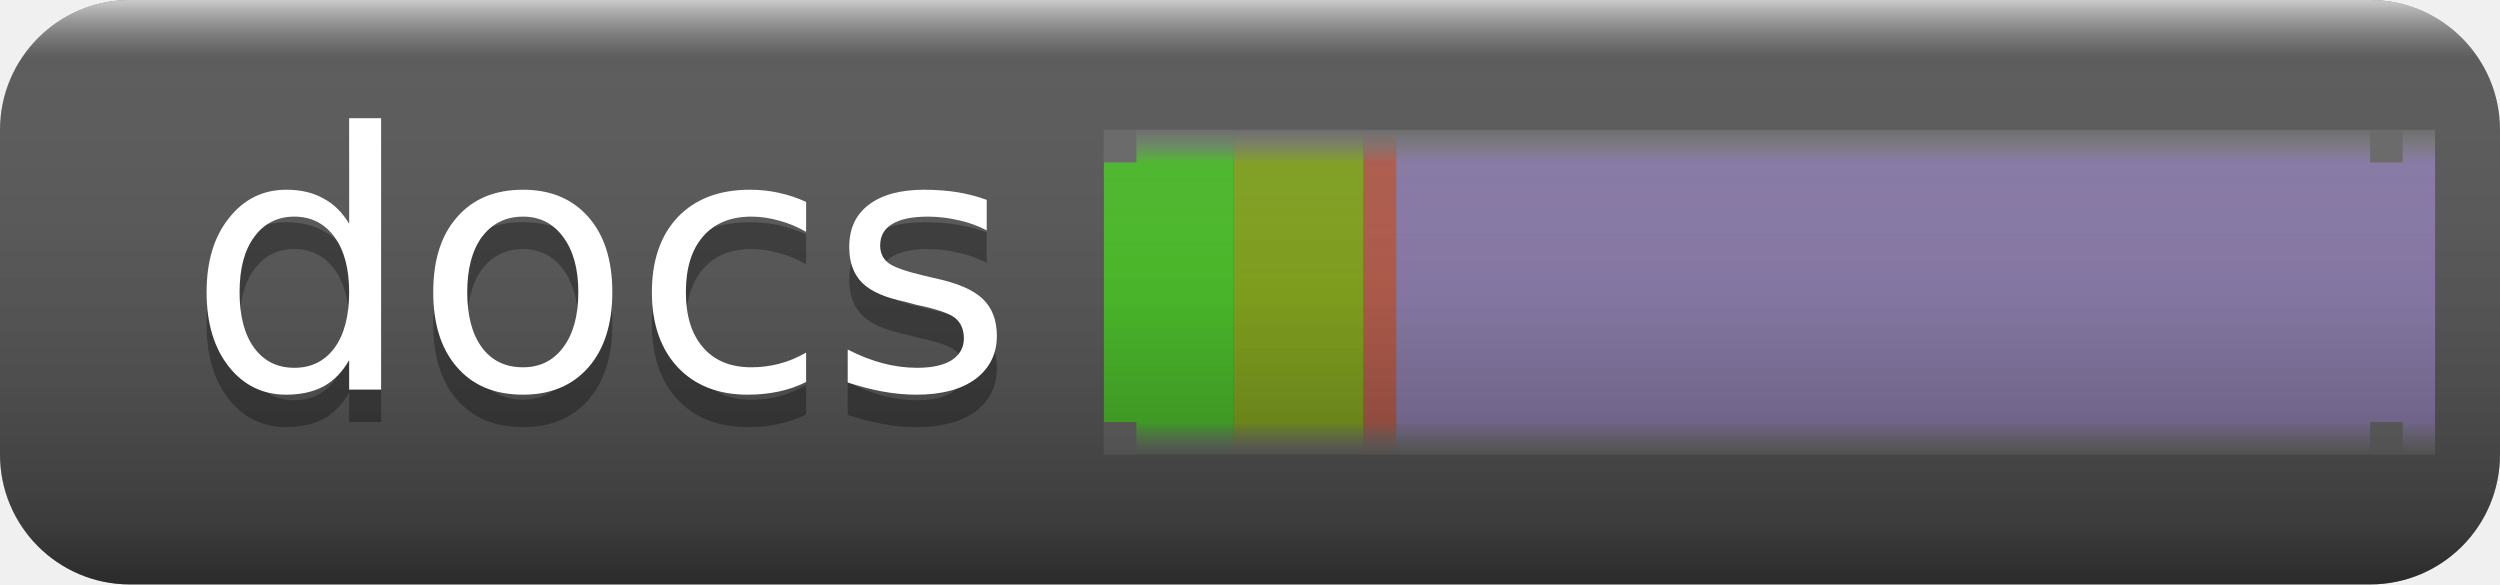
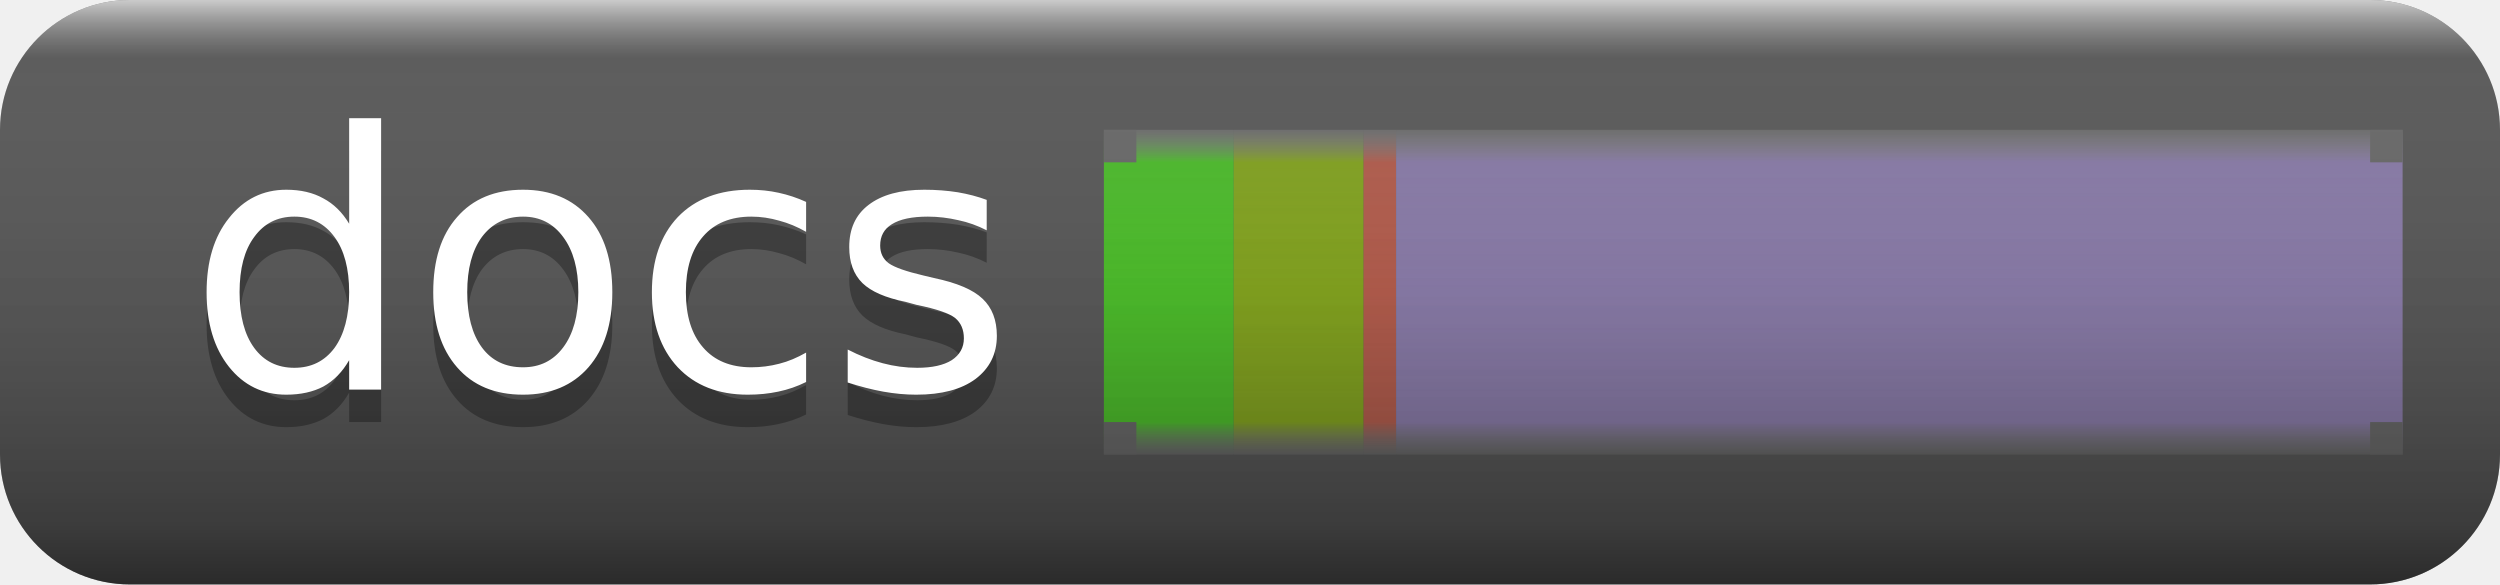
<svg xmlns="http://www.w3.org/2000/svg" width="77" height="18">
  <linearGradient id="bg" x2="0" y2="100%">
    <stop offset="0" stop-color="#fff" stop-opacity=".7" />
    <stop offset=".1" stop-color="#aaa" stop-opacity=".1" />
    <stop offset=".9" stop-opacity=".3" />
    <stop offset="1" stop-opacity=".5" />
  </linearGradient>
  <rect rx="4" width="77" height="18" fill="#555" />
  <linearGradient id="gA" x2="0" y2="100%">
    <stop offset="0" stop-color="#999" stop-opacity=".3" />
    <stop offset=".1" stop-color="#46cc1e" stop-opacity=".9" />
    <stop offset=".5" stop-color="#46cc1e" stop-opacity="1" />
    <stop offset=".9" stop-color="#46cc1e" stop-opacity=".9" />
    <stop offset="1" stop-color="#888" stop-opacity=".3" />
  </linearGradient>
  <rect x="34" y="4" width="4" height="10" fill="url(#gA)" />
  <linearGradient id="gB" x2="0" y2="100%">
    <stop offset="0" stop-color="#999" stop-opacity=".3" />
    <stop offset=".1" stop-color="#87ae10" stop-opacity=".9" />
    <stop offset=".5" stop-color="#87ae10" stop-opacity="1" />
    <stop offset=".9" stop-color="#87ae10" stop-opacity=".9" />
    <stop offset="1" stop-color="#888" stop-opacity=".3" />
  </linearGradient>
  <rect x="38" y="4" width="4" height="10" fill="url(#gB)" />
  <linearGradient id="gC" x2="0" y2="100%">
    <stop offset="0" stop-color="#999" stop-opacity=".3" />
    <stop offset=".1" stop-color="#c05946" stop-opacity=".9" />
    <stop offset=".5" stop-color="#c05946" stop-opacity="1" />
    <stop offset=".9" stop-color="#c05946" stop-opacity=".9" />
    <stop offset="1" stop-color="#888" stop-opacity=".3" />
  </linearGradient>
  <rect x="42" y="4" width="1" height="10" fill="url(#gC)" />
  <linearGradient id="gU" x2="0" y2="100%">
    <stop offset="0" stop-color="#999" stop-opacity=".3" />
    <stop offset=".1" stop-color="#8f7eb4" stop-opacity=".9" />
    <stop offset=".5" stop-color="#8f7eb4" stop-opacity="1" />
    <stop offset=".9" stop-color="#8f7eb4" stop-opacity=".9" />
    <stop offset="1" stop-color="#888" stop-opacity=".3" />
  </linearGradient>
-   <rect x="43" y="4" width="32" height="10" fill="url(#gU)" />
+   <rect x="43" y="4" width="31" height="10" fill="url(#gU)" />
  <rect x="34" y="4" width="1" height="1" fill="#666" />
  <rect x="34" y="13" width="1" height="1" fill="#666" />
  <rect x="73" y="4" width="1" height="1" fill="#666" />
  <rect x="73" y="13" width="1" height="1" fill="#666" />
  <rect rx="4" width="77" height="18" fill="url(#bg)" />
  <g fill="#fff" text-anchor="middle" font-family="DejaVu Sans,Verdana,Geneva,sans-serif" font-size="11">
    <text x="18.5" y="13" fill="#010101" fill-opacity=".3">docs</text>
    <text x="18.5" y="12">docs</text>
  </g>
</svg>
